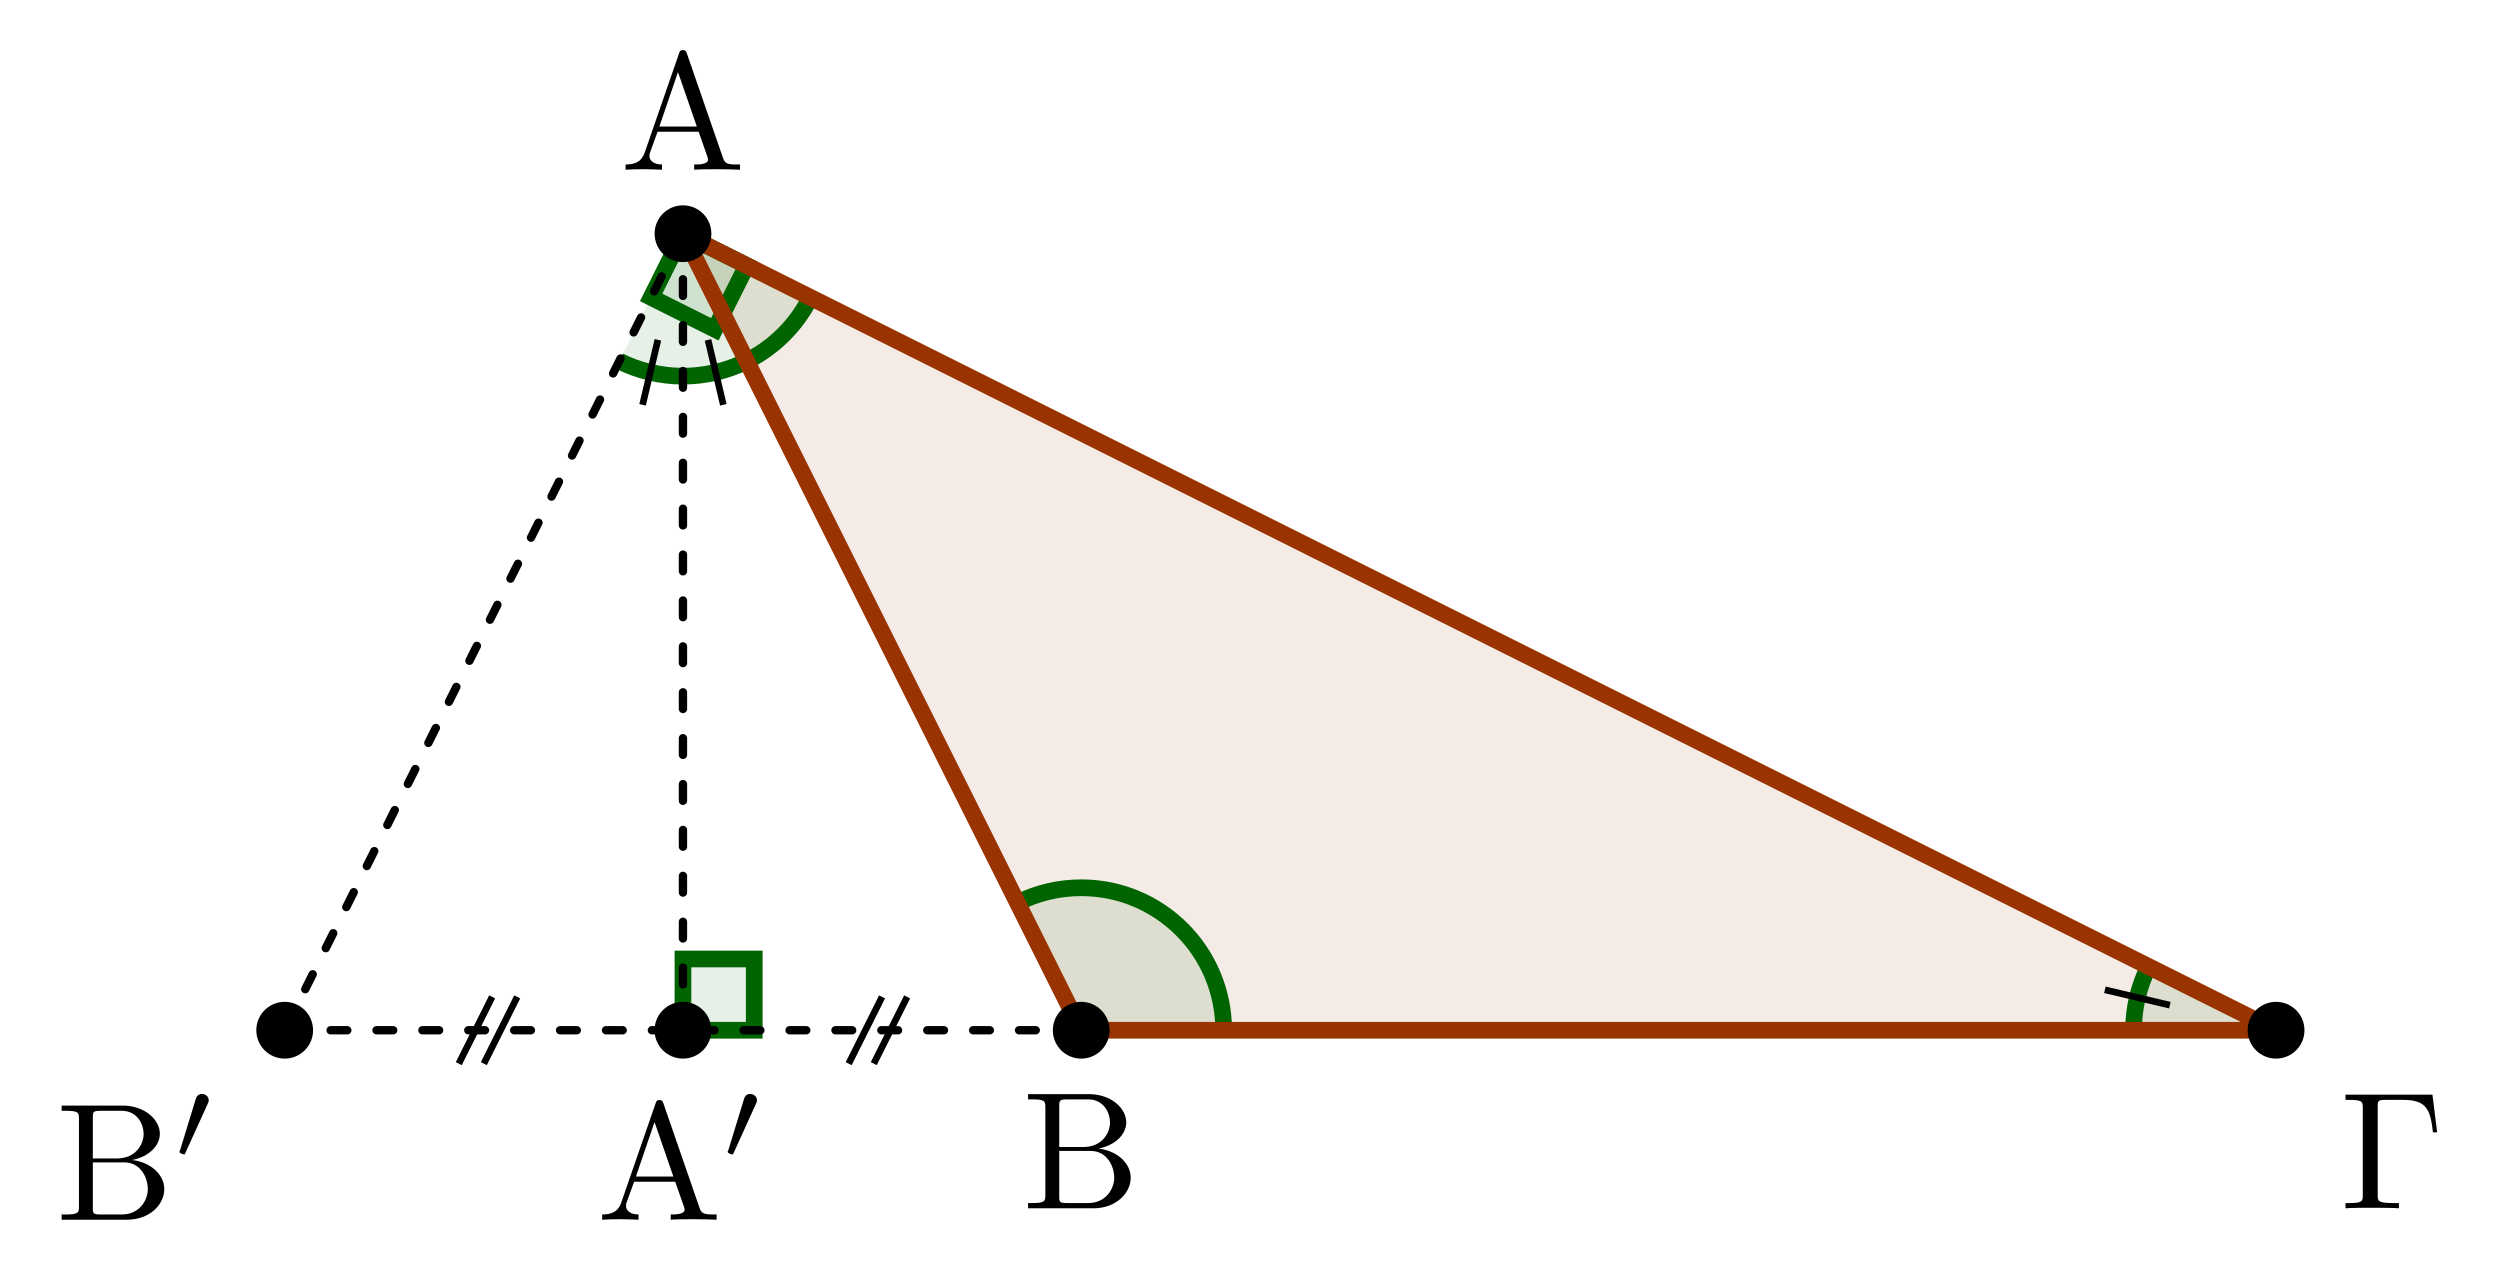
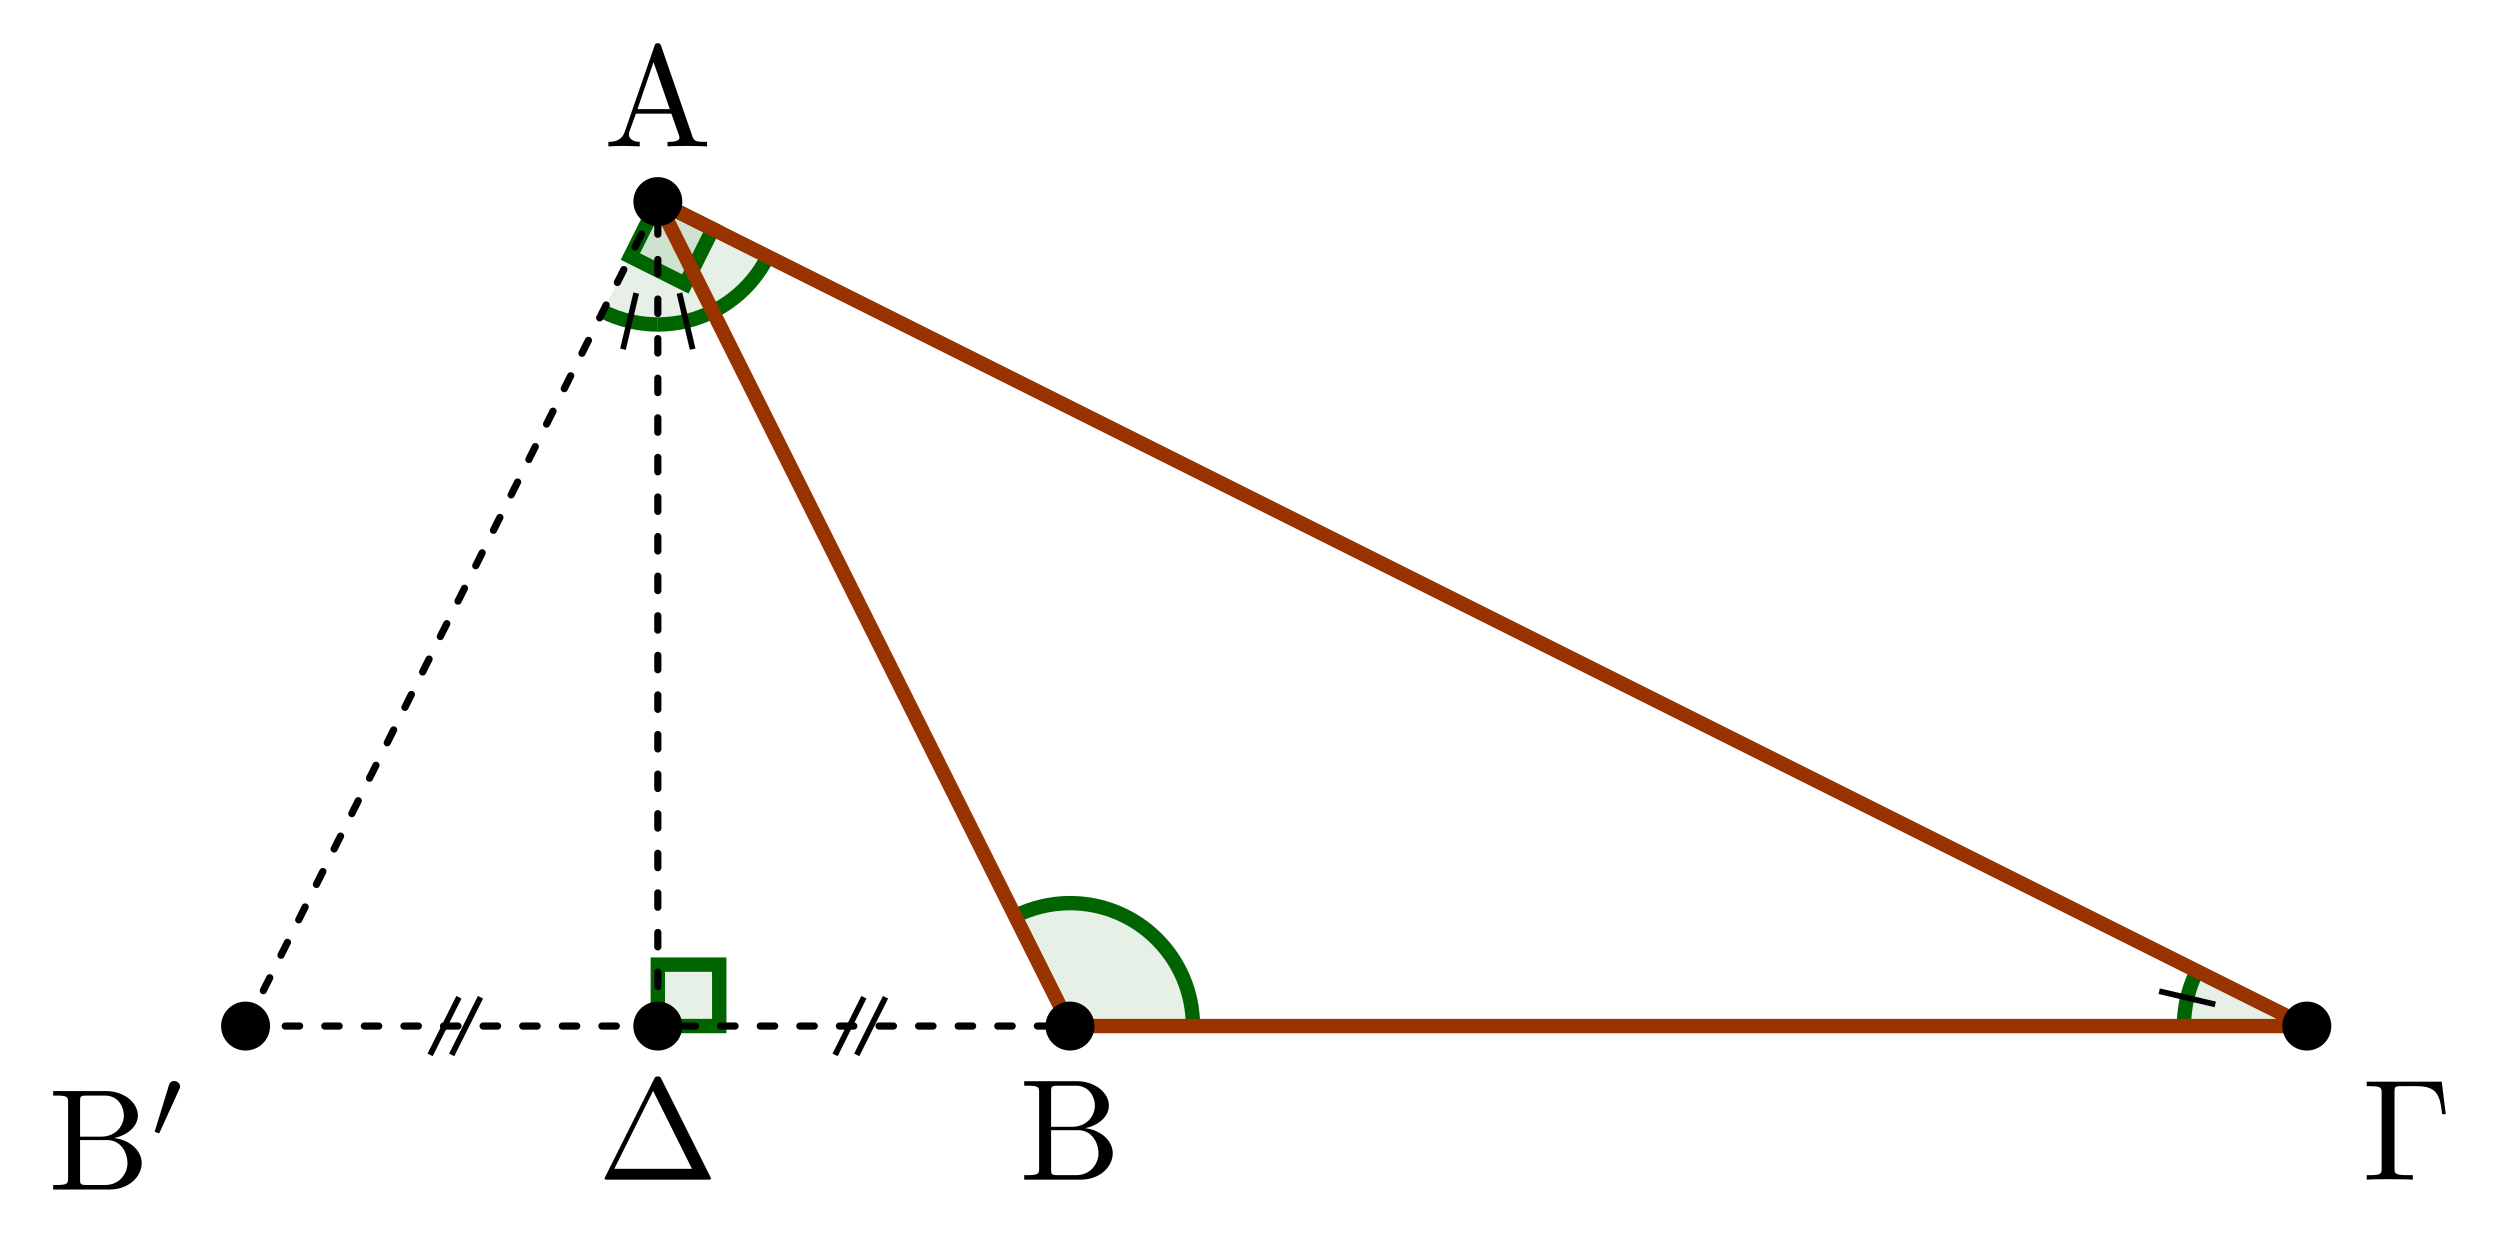
- <svg xmlns="http://www.w3.org/2000/svg" xmlns:xlink="http://www.w3.org/1999/xlink" width="149.197pt" height="76.112pt" viewBox="0 0 149.197 76.112" version="1.1">
+ <svg xmlns="http://www.w3.org/2000/svg" xmlns:xlink="http://www.w3.org/1999/xlink" width="172.965pt" height="85.619pt" viewBox="0 0 172.965 85.619" version="1.1">
  <defs>
    <g>
      <symbol overflow="visible" id="glyph0-0">
        <path style="stroke:none;" d="" />
      </symbol>
      <symbol overflow="visible" id="glyph0-1">
        <path style="stroke:none;" d="M 3.969 -6.938 C 3.922 -7.062 3.891 -7.141 3.734 -7.141 C 3.578 -7.141 3.547 -7.078 3.5 -6.938 L 1.438 -0.984 C 1.25 -0.469 0.859 -0.312 0.312 -0.312 L 0.312 0 C 0.547 -0.016 0.984 -0.031 1.328 -0.031 C 1.641 -0.031 2.156 -0.016 2.484 0 L 2.484 -0.312 C 1.984 -0.312 1.734 -0.562 1.734 -0.812 C 1.734 -0.844 1.75 -0.953 1.75 -0.969 L 2.219 -2.266 L 4.672 -2.266 L 5.203 -0.75 C 5.219 -0.703 5.234 -0.641 5.234 -0.609 C 5.234 -0.312 4.672 -0.312 4.406 -0.312 L 4.406 0 C 4.766 -0.031 5.469 -0.031 5.844 -0.031 C 6.266 -0.031 6.734 -0.016 7.141 0 L 7.141 -0.312 L 6.969 -0.312 C 6.375 -0.312 6.234 -0.375 6.125 -0.703 Z M 3.438 -5.828 L 4.562 -2.578 L 2.328 -2.578 Z M 3.438 -5.828 " />
      </symbol>
      <symbol overflow="visible" id="glyph0-2">
        <path style="stroke:none;" d="M 2.219 -3.656 L 2.219 -6.094 C 2.219 -6.438 2.234 -6.5 2.703 -6.5 L 3.938 -6.5 C 4.906 -6.5 5.25 -5.656 5.25 -5.125 C 5.25 -4.484 4.766 -3.656 3.656 -3.656 Z M 4.562 -3.562 C 5.531 -3.75 6.219 -4.391 6.219 -5.125 C 6.219 -5.984 5.297 -6.812 4 -6.812 L 0.359 -6.812 L 0.359 -6.5 L 0.594 -6.5 C 1.359 -6.5 1.391 -6.391 1.391 -6.031 L 1.391 -0.781 C 1.391 -0.422 1.359 -0.312 0.594 -0.312 L 0.359 -0.312 L 0.359 0 L 4.266 0 C 5.594 0 6.484 -0.891 6.484 -1.828 C 6.484 -2.688 5.672 -3.438 4.562 -3.562 Z M 3.953 -0.312 L 2.703 -0.312 C 2.234 -0.312 2.219 -0.375 2.219 -0.703 L 2.219 -3.422 L 4.094 -3.422 C 5.078 -3.422 5.5 -2.5 5.5 -1.828 C 5.5 -1.125 4.969 -0.312 3.953 -0.312 Z M 3.953 -0.312 " />
      </symbol>
      <symbol overflow="visible" id="glyph0-3">
+         <path style="stroke:none;" d="M 4.406 -6.953 C 4.344 -7.094 4.312 -7.141 4.141 -7.141 C 3.984 -7.141 3.953 -7.094 3.891 -6.953 L 0.516 -0.203 C 0.469 -0.109 0.469 -0.094 0.469 -0.078 C 0.469 0 0.531 0 0.688 0 L 7.609 0 C 7.766 0 7.828 0 7.828 -0.078 C 7.828 -0.094 7.828 -0.109 7.781 -0.203 Z M 3.828 -6.141 L 6.516 -0.75 L 1.141 -0.75 Z M 3.828 -6.141 " />
+       </symbol>
+       <symbol overflow="visible" id="glyph0-4">
        <path style="stroke:none;" d="M 5.516 -6.781 L 0.328 -6.781 L 0.328 -6.469 L 0.562 -6.469 C 1.328 -6.469 1.359 -6.359 1.359 -6 L 1.359 -0.781 C 1.359 -0.422 1.328 -0.312 0.562 -0.312 L 0.328 -0.312 L 0.328 0 C 0.672 -0.031 1.453 -0.031 1.844 -0.031 C 2.25 -0.031 3.156 -0.031 3.516 0 L 3.516 -0.312 L 3.188 -0.312 C 2.25 -0.312 2.25 -0.438 2.25 -0.781 L 2.25 -6.078 C 2.25 -6.406 2.266 -6.469 2.734 -6.469 L 3.766 -6.469 C 5.188 -6.469 5.391 -5.875 5.547 -4.531 L 5.797 -4.531 Z M 5.516 -6.781 " />
      </symbol>
      <symbol overflow="visible" id="glyph1-0">
        <path style="stroke:none;" d="" />
      </symbol>
      <symbol overflow="visible" id="glyph1-1">
        <path style="stroke:none;" d="M 2.016 -3.297 C 2.078 -3.406 2.078 -3.469 2.078 -3.516 C 2.078 -3.734 1.891 -3.891 1.672 -3.891 C 1.406 -3.891 1.328 -3.672 1.297 -3.562 L 0.375 -0.547 C 0.359 -0.531 0.328 -0.453 0.328 -0.438 C 0.328 -0.359 0.547 -0.281 0.609 -0.281 C 0.656 -0.281 0.656 -0.297 0.703 -0.406 Z M 2.016 -3.297 " />
      </symbol>
    </g>
+     <clipPath id="clip1">
+       <path d="M 56 48 L 97 48 L 97 85.617 L 56 85.617 Z M 56 48 " />
+     </clipPath>
+     <clipPath id="clip2">
+       <path d="M 137 53 L 167 53 L 167 85.617 L 137 85.617 Z M 137 53 " />
+     </clipPath>
  </defs>
  <g id="surface1">
-     <path style=" stroke:none;fill-rule:nonzero;fill:rgb(59.999%,20%,0%);fill-opacity:0.1;" d="M 40.758 13.945 L 64.523 61.484 L 135.832 61.484 Z M 40.758 13.945 " />
-     <path style=" stroke:none;fill-rule:nonzero;fill:rgb(0%,39.214%,0%);fill-opacity:0.1;" d="M 64.523 61.484 L 73.027 61.484 C 73.027 56.785 69.219 52.98 64.523 52.98 C 63.203 52.98 61.902 53.285 60.723 53.879 Z M 64.523 61.484 " />
-     <path style="fill:none;stroke-width:0.996;stroke-linecap:butt;stroke-linejoin:miter;stroke:rgb(0%,39.214%,0%);stroke-opacity:1;stroke-miterlimit:10;" d="M 56.036 -0.001 C 56.036 4.698 52.228 8.503 47.532 8.503 C 46.212 8.503 44.911 8.198 43.732 7.604 " transform="matrix(1,0,0,-1,16.991,61.483)" />
-     <path style=" stroke:none;fill-rule:nonzero;fill:rgb(0%,39.214%,0%);fill-opacity:0.1;" d="M 135.836 61.484 L 128.227 57.68 C 127.637 58.859 127.328 60.164 127.328 61.484 Z M 135.836 61.484 " />
-     <path style=" stroke:none;fill-rule:nonzero;fill:rgb(0%,39.214%,0%);fill-opacity:0.1;" d="M 40.758 13.945 L 36.957 21.551 C 38.137 22.141 39.441 22.449 40.758 22.449 Z M 40.758 13.945 " />
-     <path style=" stroke:none;fill-rule:nonzero;fill:rgb(0%,39.214%,0%);fill-opacity:0.1;" d="M 40.758 13.945 L 40.758 22.449 C 42.078 22.449 43.383 22.141 44.562 21.551 Z M 40.758 13.945 " />
-     <path style="fill:none;stroke-width:0.996;stroke-linecap:butt;stroke-linejoin:miter;stroke:rgb(0%,39.214%,0%);stroke-opacity:1;stroke-miterlimit:10;" d="M 111.236 3.803 C 110.646 2.624 110.337 1.319 110.337 -0.001 " transform="matrix(1,0,0,-1,16.991,61.483)" />
-     <path style="fill:none;stroke-width:0.399;stroke-linecap:butt;stroke-linejoin:miter;stroke:rgb(0%,0%,0%);stroke-opacity:1;stroke-miterlimit:10;" d="M 112.505 1.495 L 108.626 2.413 " transform="matrix(1,0,0,-1,16.991,61.483)" />
-     <path style="fill:none;stroke-width:0.996;stroke-linecap:butt;stroke-linejoin:miter;stroke:rgb(0%,39.214%,0%);stroke-opacity:1;stroke-miterlimit:10;" d="M 19.966 39.932 C 21.146 39.342 22.45 39.034 23.767 39.034 " transform="matrix(1,0,0,-1,16.991,61.483)" />
-     <path style="fill:none;stroke-width:0.399;stroke-linecap:butt;stroke-linejoin:miter;stroke:rgb(0%,0%,0%);stroke-opacity:1;stroke-miterlimit:10;" d="M 22.271 41.202 L 21.357 37.323 " transform="matrix(1,0,0,-1,16.991,61.483)" />
-     <path style="fill:none;stroke-width:0.996;stroke-linecap:butt;stroke-linejoin:miter;stroke:rgb(0%,39.214%,0%);stroke-opacity:1;stroke-miterlimit:10;" d="M 23.767 39.034 C 25.087 39.034 26.392 39.342 27.572 39.932 " transform="matrix(1,0,0,-1,16.991,61.483)" />
-     <path style="fill:none;stroke-width:0.399;stroke-linecap:butt;stroke-linejoin:miter;stroke:rgb(0%,0%,0%);stroke-opacity:1;stroke-miterlimit:10;" d="M 25.263 41.198 L 26.177 37.323 " transform="matrix(1,0,0,-1,16.991,61.483)" />
-     <path style=" stroke:none;fill-rule:nonzero;fill:rgb(0%,39.214%,0%);fill-opacity:0.1;" d="M 40.758 13.945 L 44.562 21.551 C 46.207 20.73 47.543 19.395 48.363 17.75 Z M 40.758 13.945 " />
-     <path style="fill:none;stroke-width:0.996;stroke-linecap:butt;stroke-linejoin:miter;stroke:rgb(0%,39.214%,0%);stroke-opacity:1;stroke-miterlimit:10;" d="M 27.572 39.932 C 29.216 40.753 30.552 42.088 31.372 43.733 " transform="matrix(1,0,0,-1,16.991,61.483)" />
-     <path style="fill-rule:nonzero;fill:rgb(0%,39.214%,0%);fill-opacity:0.1;stroke-width:0.996;stroke-linecap:butt;stroke-linejoin:miter;stroke:rgb(0%,39.214%,0%);stroke-opacity:1;stroke-miterlimit:10;" d="M 23.767 -0.001 L 23.767 4.253 L 28.021 4.253 L 28.021 -0.001 L 23.767 -0.001 " transform="matrix(1,0,0,-1,16.991,61.483)" />
-     <path style="fill-rule:nonzero;fill:rgb(0%,39.214%,0%);fill-opacity:0.1;stroke-width:0.996;stroke-linecap:butt;stroke-linejoin:miter;stroke:rgb(0%,39.214%,0%);stroke-opacity:1;stroke-miterlimit:10;" d="M 23.767 47.538 L 21.868 43.733 L 25.669 41.831 L 27.572 45.635 L 23.767 47.538 " transform="matrix(1,0,0,-1,16.991,61.483)" />
-     <path style="fill:none;stroke-width:0.996;stroke-linecap:round;stroke-linejoin:round;stroke:rgb(59.999%,20%,0%);stroke-opacity:1;stroke-miterlimit:10;" d="M 23.767 47.538 L 47.532 -0.001 L 118.841 -0.001 Z M 23.767 47.538 " transform="matrix(1,0,0,-1,16.991,61.483)" />
-     <path style="fill-rule:nonzero;fill:rgb(0%,0%,0%);fill-opacity:1;stroke-width:0.399;stroke-linecap:butt;stroke-linejoin:miter;stroke:rgb(0%,0%,0%);stroke-opacity:1;stroke-miterlimit:10;" d="M 25.263 47.538 C 25.263 48.362 24.595 49.03 23.767 49.03 C 22.943 49.03 22.275 48.362 22.275 47.538 C 22.275 46.71 22.943 46.042 23.767 46.042 C 24.595 46.042 25.263 46.71 25.263 47.538 Z M 25.263 47.538 " transform="matrix(1,0,0,-1,16.991,61.483)" />
-     <path style="fill-rule:nonzero;fill:rgb(0%,0%,0%);fill-opacity:1;stroke-width:0.399;stroke-linecap:butt;stroke-linejoin:miter;stroke:rgb(0%,0%,0%);stroke-opacity:1;stroke-miterlimit:10;" d="M 1.493 -0.001 C 1.493 0.827 0.825 1.495 0.001 1.495 C -0.827 1.495 -1.495 0.827 -1.495 -0.001 C -1.495 -0.826 -0.827 -1.494 0.001 -1.494 C 0.825 -1.494 1.493 -0.826 1.493 -0.001 Z M 1.493 -0.001 " transform="matrix(1,0,0,-1,16.991,61.483)" />
-     <path style="fill-rule:nonzero;fill:rgb(0%,0%,0%);fill-opacity:1;stroke-width:0.399;stroke-linecap:butt;stroke-linejoin:miter;stroke:rgb(0%,0%,0%);stroke-opacity:1;stroke-miterlimit:10;" d="M 120.337 -0.001 C 120.337 0.827 119.665 1.495 118.841 1.495 C 118.017 1.495 117.345 0.827 117.345 -0.001 C 117.345 -0.826 118.017 -1.494 118.841 -1.494 C 119.665 -1.494 120.337 -0.826 120.337 -0.001 Z M 120.337 -0.001 " transform="matrix(1,0,0,-1,16.991,61.483)" />
-     <path style="fill-rule:nonzero;fill:rgb(0%,0%,0%);fill-opacity:1;stroke-width:0.399;stroke-linecap:butt;stroke-linejoin:miter;stroke:rgb(0%,0%,0%);stroke-opacity:1;stroke-miterlimit:10;" d="M 25.263 -0.001 C 25.263 0.827 24.591 1.495 23.767 1.495 C 22.943 1.495 22.271 0.827 22.271 -0.001 C 22.271 -0.826 22.943 -1.494 23.767 -1.494 C 24.591 -1.494 25.263 -0.826 25.263 -0.001 Z M 25.263 -0.001 " transform="matrix(1,0,0,-1,16.991,61.483)" />
-     <path style="fill-rule:nonzero;fill:rgb(0%,0%,0%);fill-opacity:1;stroke-width:0.399;stroke-linecap:butt;stroke-linejoin:miter;stroke:rgb(0%,0%,0%);stroke-opacity:1;stroke-miterlimit:10;" d="M 49.029 -0.001 C 49.029 0.827 48.357 1.495 47.532 1.495 C 46.708 1.495 46.04 0.827 46.04 -0.001 C 46.04 -0.826 46.708 -1.494 47.532 -1.494 C 48.357 -1.494 49.029 -0.826 49.029 -0.001 Z M 49.029 -0.001 " transform="matrix(1,0,0,-1,16.991,61.483)" />
-     <path style="fill:none;stroke-width:0.498;stroke-linecap:round;stroke-linejoin:miter;stroke:rgb(0%,0%,0%);stroke-opacity:1;stroke-dasharray:0.996,1.743;stroke-miterlimit:10;" d="M 0.001 -0.001 L 47.532 -0.001 " transform="matrix(1,0,0,-1,16.991,61.483)" />
-     <path style="fill:none;stroke-width:0.498;stroke-linecap:round;stroke-linejoin:miter;stroke:rgb(0%,0%,0%);stroke-opacity:1;stroke-dasharray:0.996,1.743;stroke-miterlimit:10;" d="M 0.001 -0.001 L 23.767 47.538 " transform="matrix(1,0,0,-1,16.991,61.483)" />
-     <path style="fill:none;stroke-width:0.498;stroke-linecap:round;stroke-linejoin:miter;stroke:rgb(0%,0%,0%);stroke-opacity:1;stroke-dasharray:0.996,1.743;stroke-miterlimit:10;" d="M 23.767 -0.001 L 23.767 47.538 " transform="matrix(1,0,0,-1,16.991,61.483)" />
-     <path style="fill:none;stroke-width:0.399;stroke-linecap:butt;stroke-linejoin:miter;stroke:rgb(0%,0%,0%);stroke-opacity:1;stroke-miterlimit:10;" d="M 10.388 -1.994 L 12.38 1.991 M 11.884 -1.994 L 13.876 1.991 " transform="matrix(1,0,0,-1,16.991,61.483)" />
-     <path style="fill:none;stroke-width:0.399;stroke-linecap:butt;stroke-linejoin:miter;stroke:rgb(0%,0%,0%);stroke-opacity:1;stroke-miterlimit:10;" d="M 37.146 1.991 L 35.154 -1.994 M 35.65 1.991 L 33.657 -1.994 " transform="matrix(1,0,0,-1,16.991,61.483)" />
+     <path style=" stroke:none;fill-rule:nonzero;fill:rgb(100%,100%,100%);fill-opacity:1;" d="M 45.512 13.945 L 74.031 70.988 L 159.602 70.988 Z M 45.512 13.945 " />
+     <path style=" stroke:none;fill-rule:nonzero;fill:rgb(0%,39.214%,0%);fill-opacity:0.1;" d="M 74.031 70.988 L 82.535 70.988 C 82.535 66.293 78.727 62.484 74.031 62.484 C 72.711 62.484 71.41 62.793 70.227 63.383 Z M 74.031 70.988 " />
+     <g clip-path="url(#clip1)" clip-rule="nonzero">
+       <path style="fill:none;stroke-width:0.996;stroke-linecap:butt;stroke-linejoin:miter;stroke:rgb(0%,39.214%,0%);stroke-opacity:1;stroke-miterlimit:10;" d="M 65.544 0.002 C 65.544 4.697 61.736 8.506 57.04 8.506 C 55.72 8.506 54.419 8.197 53.236 7.607 " transform="matrix(1,0,0,-1,16.991,70.99)" />
+     </g>
+     <path style=" stroke:none;fill-rule:nonzero;fill:rgb(0%,39.214%,0%);fill-opacity:0.1;" d="M 159.605 70.988 L 151.996 67.188 C 151.406 68.367 151.098 69.672 151.098 70.988 Z M 159.605 70.988 " />
+     <path style=" stroke:none;fill-rule:nonzero;fill:rgb(0%,39.214%,0%);fill-opacity:0.1;" d="M 45.516 13.945 L 41.711 21.551 C 42.891 22.141 44.191 22.449 45.512 22.449 Z M 45.516 13.945 " />
+     <path style=" stroke:none;fill-rule:nonzero;fill:rgb(0%,39.214%,0%);fill-opacity:0.1;" d="M 45.516 13.945 L 45.512 22.449 C 46.832 22.449 48.137 22.141 49.316 21.551 Z M 45.516 13.945 " />
+     <g clip-path="url(#clip2)" clip-rule="nonzero">
+       <path style="fill:none;stroke-width:0.996;stroke-linecap:butt;stroke-linejoin:miter;stroke:rgb(0%,39.214%,0%);stroke-opacity:1;stroke-miterlimit:10;" d="M 135.005 3.803 C 134.415 2.623 134.107 1.318 134.107 0.002 " transform="matrix(1,0,0,-1,16.991,70.99)" />
+     </g>
+     <path style="fill:none;stroke-width:0.399;stroke-linecap:butt;stroke-linejoin:miter;stroke:rgb(0%,0%,0%);stroke-opacity:1;stroke-miterlimit:10;" d="M 136.275 1.498 L 132.396 2.412 " transform="matrix(1,0,0,-1,16.991,70.99)" />
+     <path style="fill:none;stroke-width:0.996;stroke-linecap:butt;stroke-linejoin:miter;stroke:rgb(0%,39.214%,0%);stroke-opacity:1;stroke-miterlimit:10;" d="M 24.72 49.439 C 25.9 48.849 27.2 48.541 28.521 48.541 " transform="matrix(1,0,0,-1,16.991,70.99)" />
+     <path style="fill:none;stroke-width:0.399;stroke-linecap:butt;stroke-linejoin:miter;stroke:rgb(0%,0%,0%);stroke-opacity:1;stroke-miterlimit:10;" d="M 27.025 50.709 L 26.111 46.83 " transform="matrix(1,0,0,-1,16.991,70.99)" />
+     <path style="fill:none;stroke-width:0.996;stroke-linecap:butt;stroke-linejoin:miter;stroke:rgb(0%,39.214%,0%);stroke-opacity:1;stroke-miterlimit:10;" d="M 28.521 48.541 C 29.841 48.541 31.146 48.849 32.325 49.439 " transform="matrix(1,0,0,-1,16.991,70.99)" />
+     <path style="fill:none;stroke-width:0.399;stroke-linecap:butt;stroke-linejoin:miter;stroke:rgb(0%,0%,0%);stroke-opacity:1;stroke-miterlimit:10;" d="M 30.017 50.709 L 30.931 46.83 " transform="matrix(1,0,0,-1,16.991,70.99)" />
+     <path style=" stroke:none;fill-rule:nonzero;fill:rgb(0%,39.214%,0%);fill-opacity:0.1;" d="M 45.516 13.945 L 49.316 21.551 C 50.961 20.73 52.297 19.395 53.117 17.75 Z M 45.516 13.945 " />
+     <path style="fill:none;stroke-width:0.996;stroke-linecap:butt;stroke-linejoin:miter;stroke:rgb(0%,39.214%,0%);stroke-opacity:1;stroke-miterlimit:10;" d="M 32.325 49.439 C 33.97 50.26 35.306 51.595 36.126 53.24 " transform="matrix(1,0,0,-1,16.991,70.99)" />
+     <path style="fill-rule:nonzero;fill:rgb(0%,39.214%,0%);fill-opacity:0.1;stroke-width:0.996;stroke-linecap:butt;stroke-linejoin:miter;stroke:rgb(0%,39.214%,0%);stroke-opacity:1;stroke-miterlimit:10;" d="M 28.521 0.002 L 28.521 4.252 L 32.771 4.252 L 32.771 0.002 L 28.521 0.002 " transform="matrix(1,0,0,-1,16.991,70.99)" />
+     <path style="fill-rule:nonzero;fill:rgb(0%,39.214%,0%);fill-opacity:0.1;stroke-width:0.996;stroke-linecap:butt;stroke-linejoin:miter;stroke:rgb(0%,39.214%,0%);stroke-opacity:1;stroke-miterlimit:10;" d="M 28.521 57.045 L 26.622 53.24 L 30.423 51.342 L 32.325 55.142 L 28.521 57.045 " transform="matrix(1,0,0,-1,16.991,70.99)" />
+     <path style="fill:none;stroke-width:0.996;stroke-linecap:round;stroke-linejoin:round;stroke:rgb(59.999%,20%,0%);stroke-opacity:1;stroke-miterlimit:10;" d="M 28.521 57.045 L 57.04 0.002 L 142.611 0.002 Z M 28.521 57.045 " transform="matrix(1,0,0,-1,16.991,70.99)" />
+     <path style="fill-rule:nonzero;fill:rgb(0%,0%,0%);fill-opacity:1;stroke-width:0.399;stroke-linecap:butt;stroke-linejoin:miter;stroke:rgb(0%,0%,0%);stroke-opacity:1;stroke-miterlimit:10;" d="M 30.017 57.045 C 30.017 57.869 29.349 58.537 28.521 58.537 C 27.697 58.537 27.029 57.869 27.029 57.045 C 27.029 56.22 27.697 55.549 28.521 55.549 C 29.349 55.549 30.017 56.22 30.017 57.045 Z M 30.017 57.045 " transform="matrix(1,0,0,-1,16.991,70.99)" />
+     <path style="fill-rule:nonzero;fill:rgb(0%,0%,0%);fill-opacity:1;stroke-width:0.399;stroke-linecap:butt;stroke-linejoin:miter;stroke:rgb(0%,0%,0%);stroke-opacity:1;stroke-miterlimit:10;" d="M 1.493 0.002 C 1.493 0.826 0.825 1.494 0.001 1.494 C -0.827 1.494 -1.495 0.826 -1.495 0.002 C -1.495 -0.826 -0.827 -1.494 0.001 -1.494 C 0.825 -1.494 1.493 -0.826 1.493 0.002 Z M 1.493 0.002 " transform="matrix(1,0,0,-1,16.991,70.99)" />
+     <path style="fill-rule:nonzero;fill:rgb(0%,0%,0%);fill-opacity:1;stroke-width:0.399;stroke-linecap:butt;stroke-linejoin:miter;stroke:rgb(0%,0%,0%);stroke-opacity:1;stroke-miterlimit:10;" d="M 144.103 0.002 C 144.103 0.826 143.435 1.494 142.611 1.494 C 141.782 1.494 141.114 0.826 141.114 0.002 C 141.114 -0.826 141.782 -1.494 142.611 -1.494 C 143.435 -1.494 144.103 -0.826 144.103 0.002 Z M 144.103 0.002 " transform="matrix(1,0,0,-1,16.991,70.99)" />
+     <path style="fill-rule:nonzero;fill:rgb(0%,0%,0%);fill-opacity:1;stroke-width:0.399;stroke-linecap:butt;stroke-linejoin:miter;stroke:rgb(0%,0%,0%);stroke-opacity:1;stroke-miterlimit:10;" d="M 30.017 0.002 C 30.017 0.826 29.345 1.494 28.521 1.494 C 27.697 1.494 27.025 0.826 27.025 0.002 C 27.025 -0.826 27.697 -1.494 28.521 -1.494 C 29.345 -1.494 30.017 -0.826 30.017 0.002 Z M 30.017 0.002 " transform="matrix(1,0,0,-1,16.991,70.99)" />
+     <path style="fill-rule:nonzero;fill:rgb(0%,0%,0%);fill-opacity:1;stroke-width:0.399;stroke-linecap:butt;stroke-linejoin:miter;stroke:rgb(0%,0%,0%);stroke-opacity:1;stroke-miterlimit:10;" d="M 58.532 0.002 C 58.532 0.826 57.864 1.494 57.04 1.494 C 56.216 1.494 55.544 0.826 55.544 0.002 C 55.544 -0.826 56.216 -1.494 57.04 -1.494 C 57.864 -1.494 58.532 -0.826 58.532 0.002 Z M 58.532 0.002 " transform="matrix(1,0,0,-1,16.991,70.99)" />
+     <path style="fill:none;stroke-width:0.498;stroke-linecap:round;stroke-linejoin:miter;stroke:rgb(0%,0%,0%);stroke-opacity:1;stroke-dasharray:0.996,1.743;stroke-miterlimit:10;" d="M 0.001 0.002 L 57.04 0.002 " transform="matrix(1,0,0,-1,16.991,70.99)" />
+     <path style="fill:none;stroke-width:0.498;stroke-linecap:round;stroke-linejoin:miter;stroke:rgb(0%,0%,0%);stroke-opacity:1;stroke-dasharray:0.996,1.743;stroke-miterlimit:10;" d="M 0.001 0.002 L 28.521 57.045 " transform="matrix(1,0,0,-1,16.991,70.99)" />
+     <path style="fill:none;stroke-width:0.498;stroke-linecap:round;stroke-linejoin:miter;stroke:rgb(0%,0%,0%);stroke-opacity:1;stroke-dasharray:0.996,1.743;stroke-miterlimit:10;" d="M 28.521 0.002 L 28.521 57.045 " transform="matrix(1,0,0,-1,16.991,70.99)" />
+     <path style="fill:none;stroke-width:0.399;stroke-linecap:butt;stroke-linejoin:miter;stroke:rgb(0%,0%,0%);stroke-opacity:1;stroke-miterlimit:10;" d="M 12.767 -1.994 L 14.759 1.994 M 14.259 -1.994 L 16.251 1.994 " transform="matrix(1,0,0,-1,16.991,70.99)" />
+     <path style="fill:none;stroke-width:0.399;stroke-linecap:butt;stroke-linejoin:miter;stroke:rgb(0%,0%,0%);stroke-opacity:1;stroke-miterlimit:10;" d="M 44.275 1.994 L 42.282 -1.994 M 42.779 1.994 L 40.786 -1.994 " transform="matrix(1,0,0,-1,16.991,70.99)" />
    <g style="fill:rgb(0%,0%,0%);fill-opacity:1;">
-       <use xlink:href="#glyph0-1" x="37.023" y="10.129" />
+       <use xlink:href="#glyph0-1" x="41.777" y="10.128" />
    </g>
    <g style="fill:rgb(0%,0%,0%);fill-opacity:1;">
-       <use xlink:href="#glyph0-2" x="3.321" y="72.791" />
+       <use xlink:href="#glyph0-2" x="3.32" y="82.298" />
    </g>
    <g style="fill:rgb(0%,0%,0%);fill-opacity:1;">
-       <use xlink:href="#glyph1-1" x="10.377" y="69.176" />
+       <use xlink:href="#glyph1-1" x="10.377" y="78.683" />
    </g>
    <g style="fill:rgb(0%,0%,0%);fill-opacity:1;">
-       <use xlink:href="#glyph0-2" x="60.995" y="72.109" />
+       <use xlink:href="#glyph0-2" x="70.502" y="81.616" />
    </g>
    <g style="fill:rgb(0%,0%,0%);fill-opacity:1;">
-       <use xlink:href="#glyph0-1" x="35.624" y="72.791" />
+       <use xlink:href="#glyph0-3" x="41.36" y="81.616" />
    </g>
    <g style="fill:rgb(0%,0%,0%);fill-opacity:1;">
-       <use xlink:href="#glyph1-1" x="43.096" y="69.176" />
-     </g>
-     <g style="fill:rgb(0%,0%,0%);fill-opacity:1;">
-       <use xlink:href="#glyph0-3" x="139.649" y="72.109" />
+       <use xlink:href="#glyph0-4" x="163.417" y="81.616" />
    </g>
  </g>
</svg>
